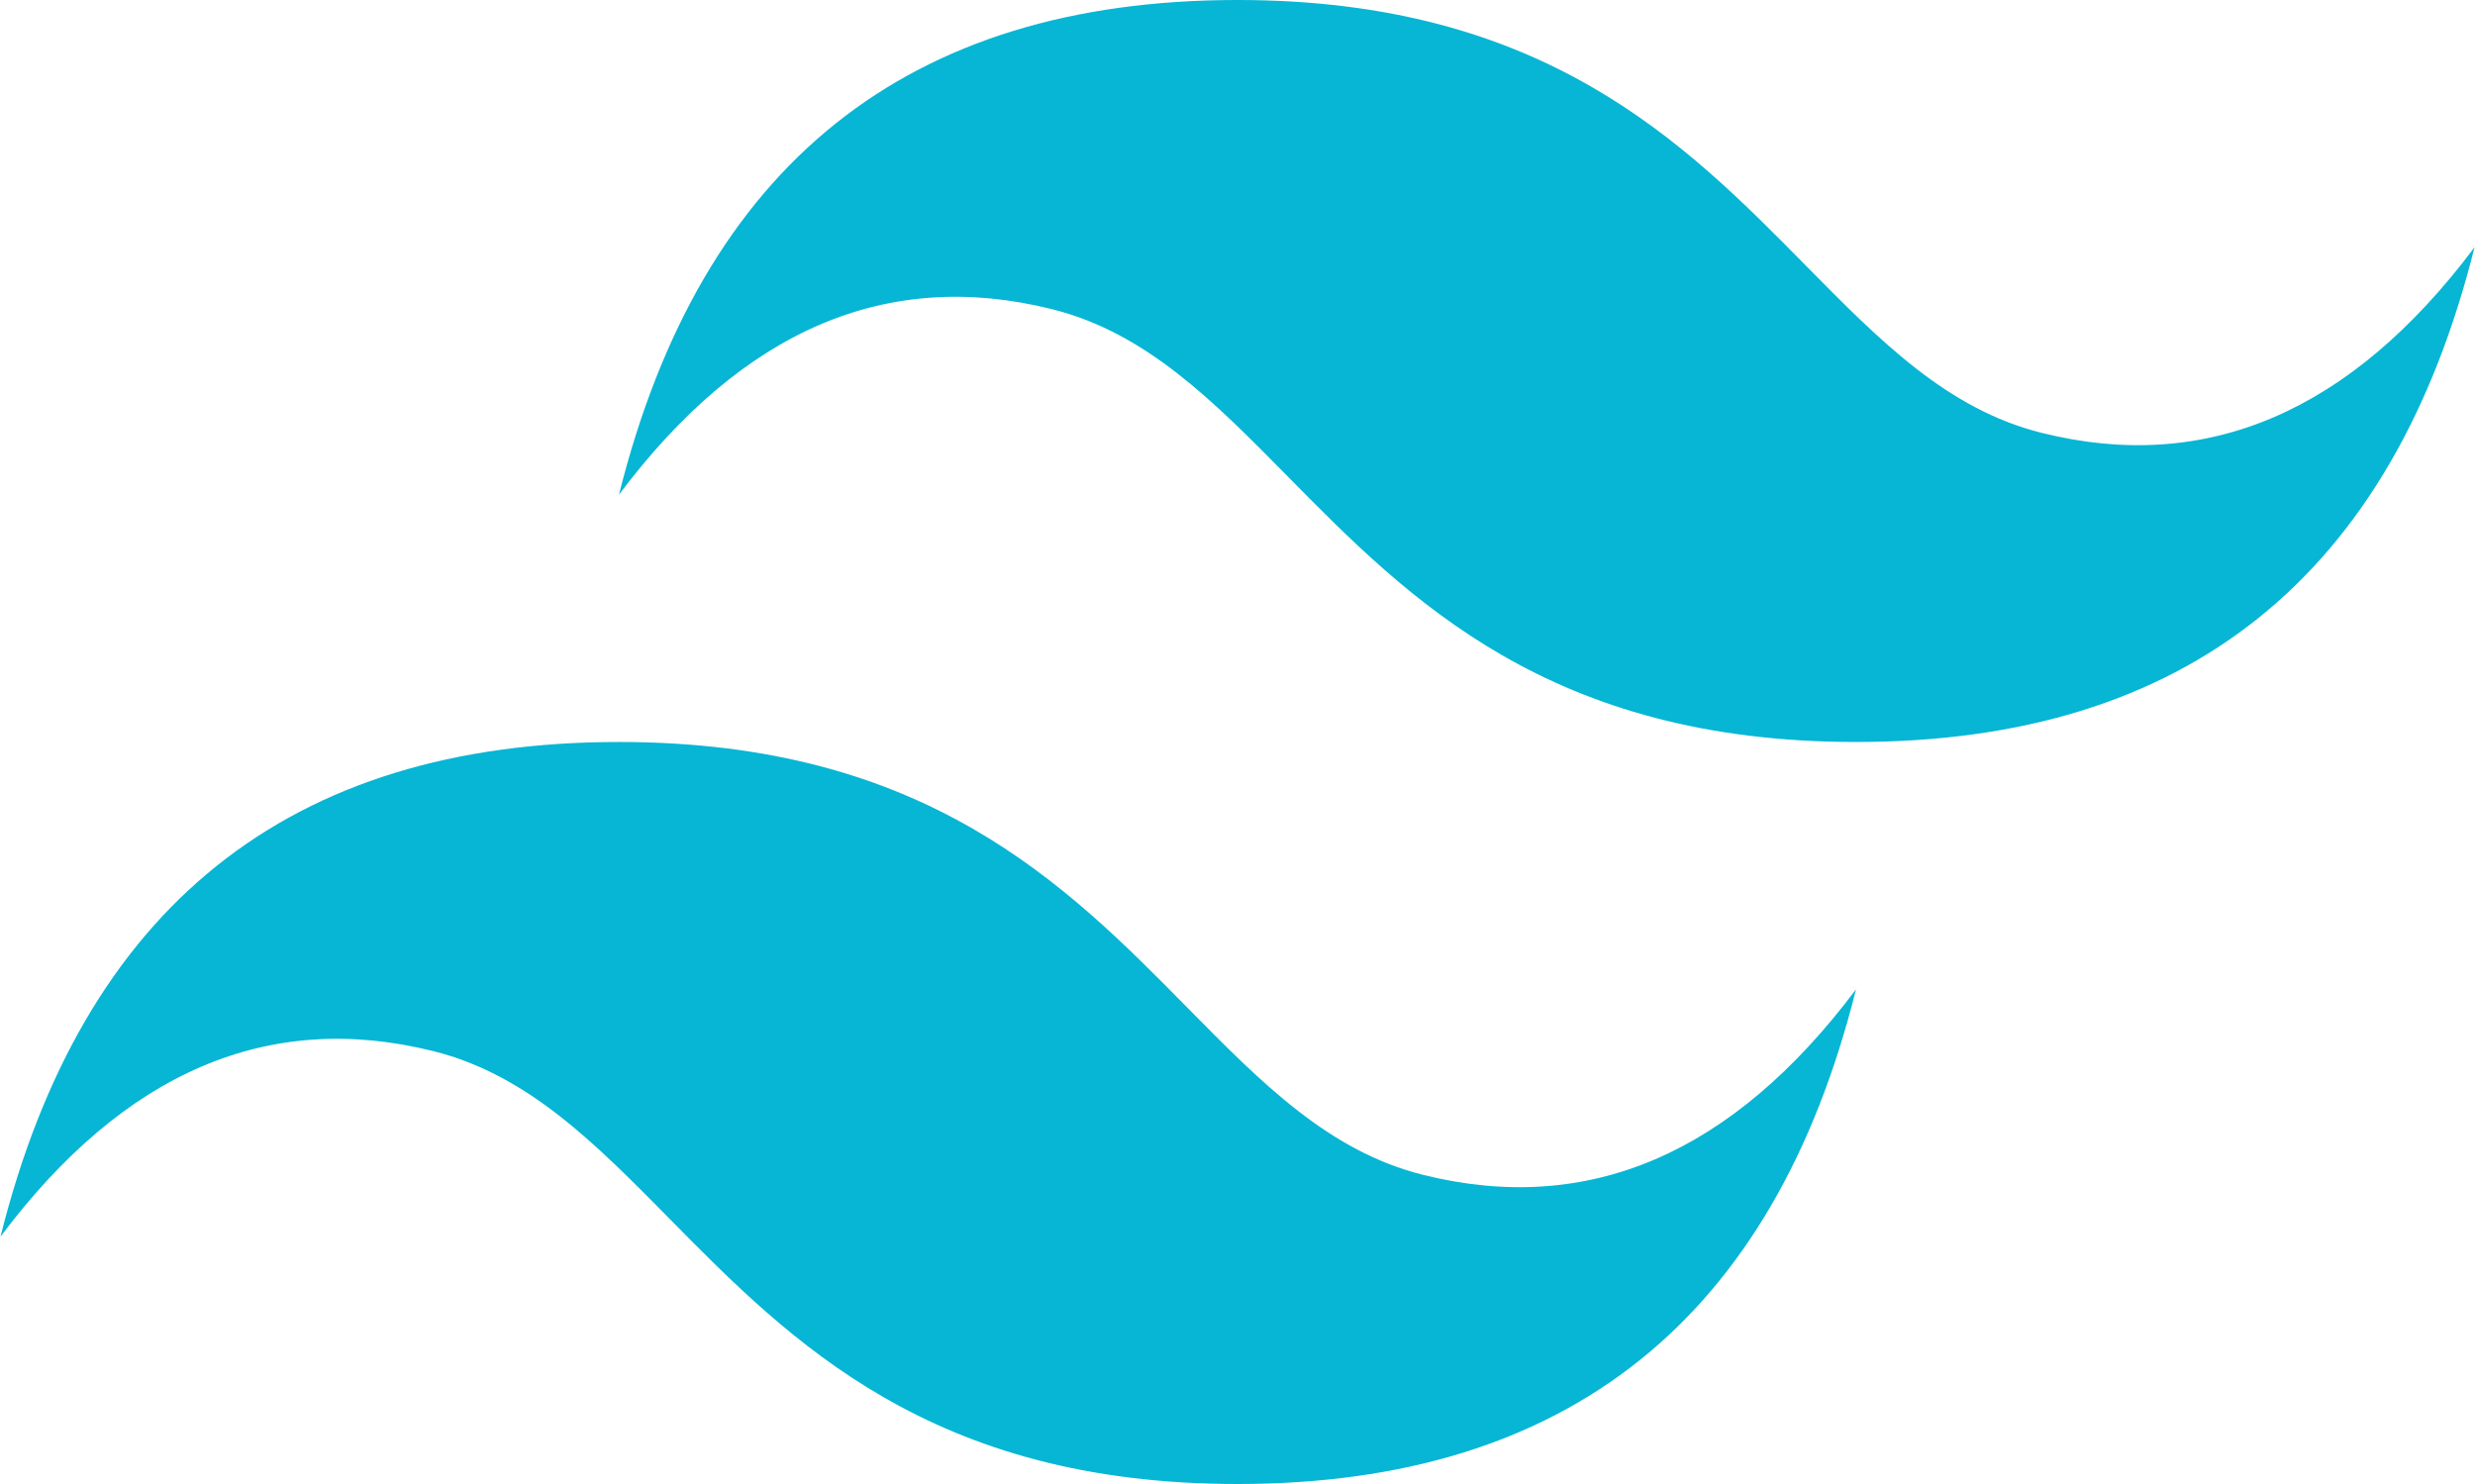
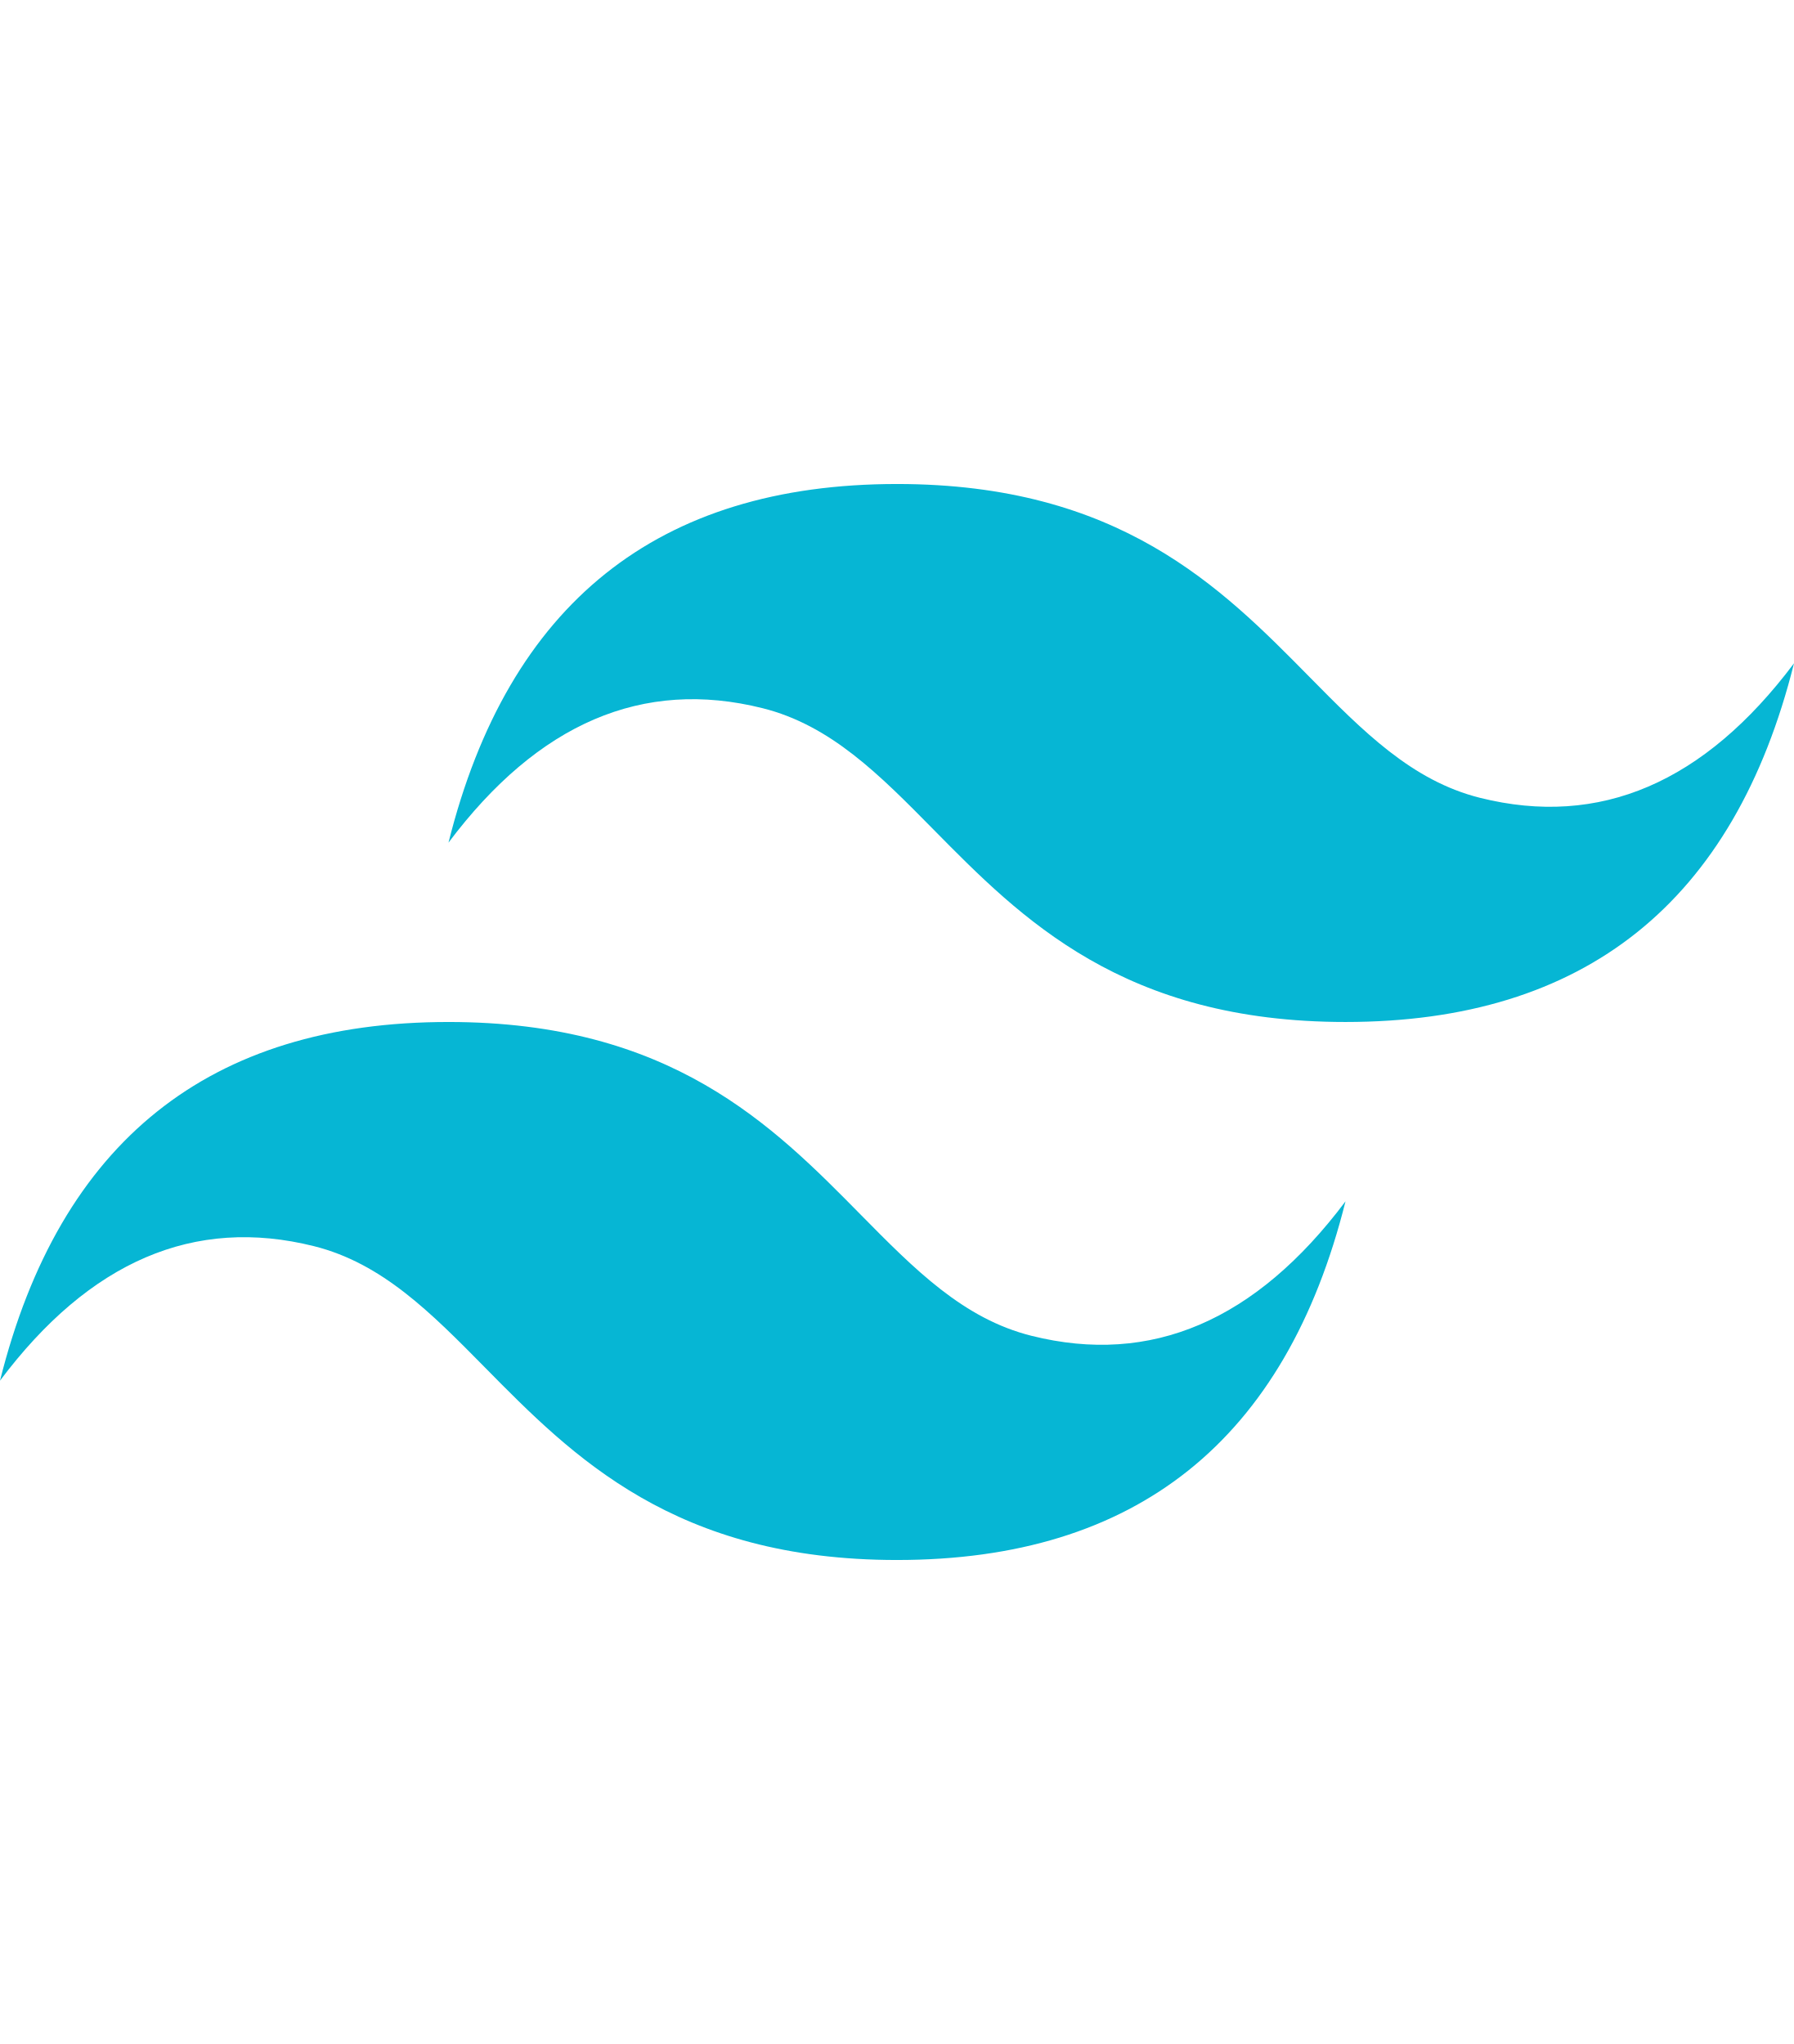
- <svg xmlns="http://www.w3.org/2000/svg" height="1499" viewBox=".15 .13 799.7 479.69" width="2500">
+ <svg xmlns="http://www.w3.org/2000/svg" height="2500" viewBox=".15 .13 799.7 479.69" width="2194">
  <path d="m400 .13c-106.63 0-173.27 53.3-199.93 159.89 39.99-53.3 86.64-73.28 139.95-59.96 30.42 7.6 52.16 29.67 76.23 54.09 39.2 39.78 84.57 85.82 183.68 85.82 106.62 0 173.27-53.3 199.92-159.9-39.98 53.3-86.63 73.29-139.95 59.97-30.41-7.6-52.15-29.67-76.22-54.09-39.2-39.78-84.58-85.82-183.68-85.82zm-199.93 239.84c-106.62 0-173.27 53.3-199.92 159.9 39.98-53.3 86.63-73.29 139.95-59.96 30.41 7.61 52.15 29.67 76.22 54.08 39.2 39.78 84.58 85.83 183.68 85.83 106.63 0 173.27-53.3 199.93-159.9-39.99 53.3-86.64 73.29-139.95 59.96-30.42-7.59-52.16-29.67-76.23-54.08-39.2-39.78-84.57-85.83-183.68-85.83z" fill="#06b6d4" />
</svg>
